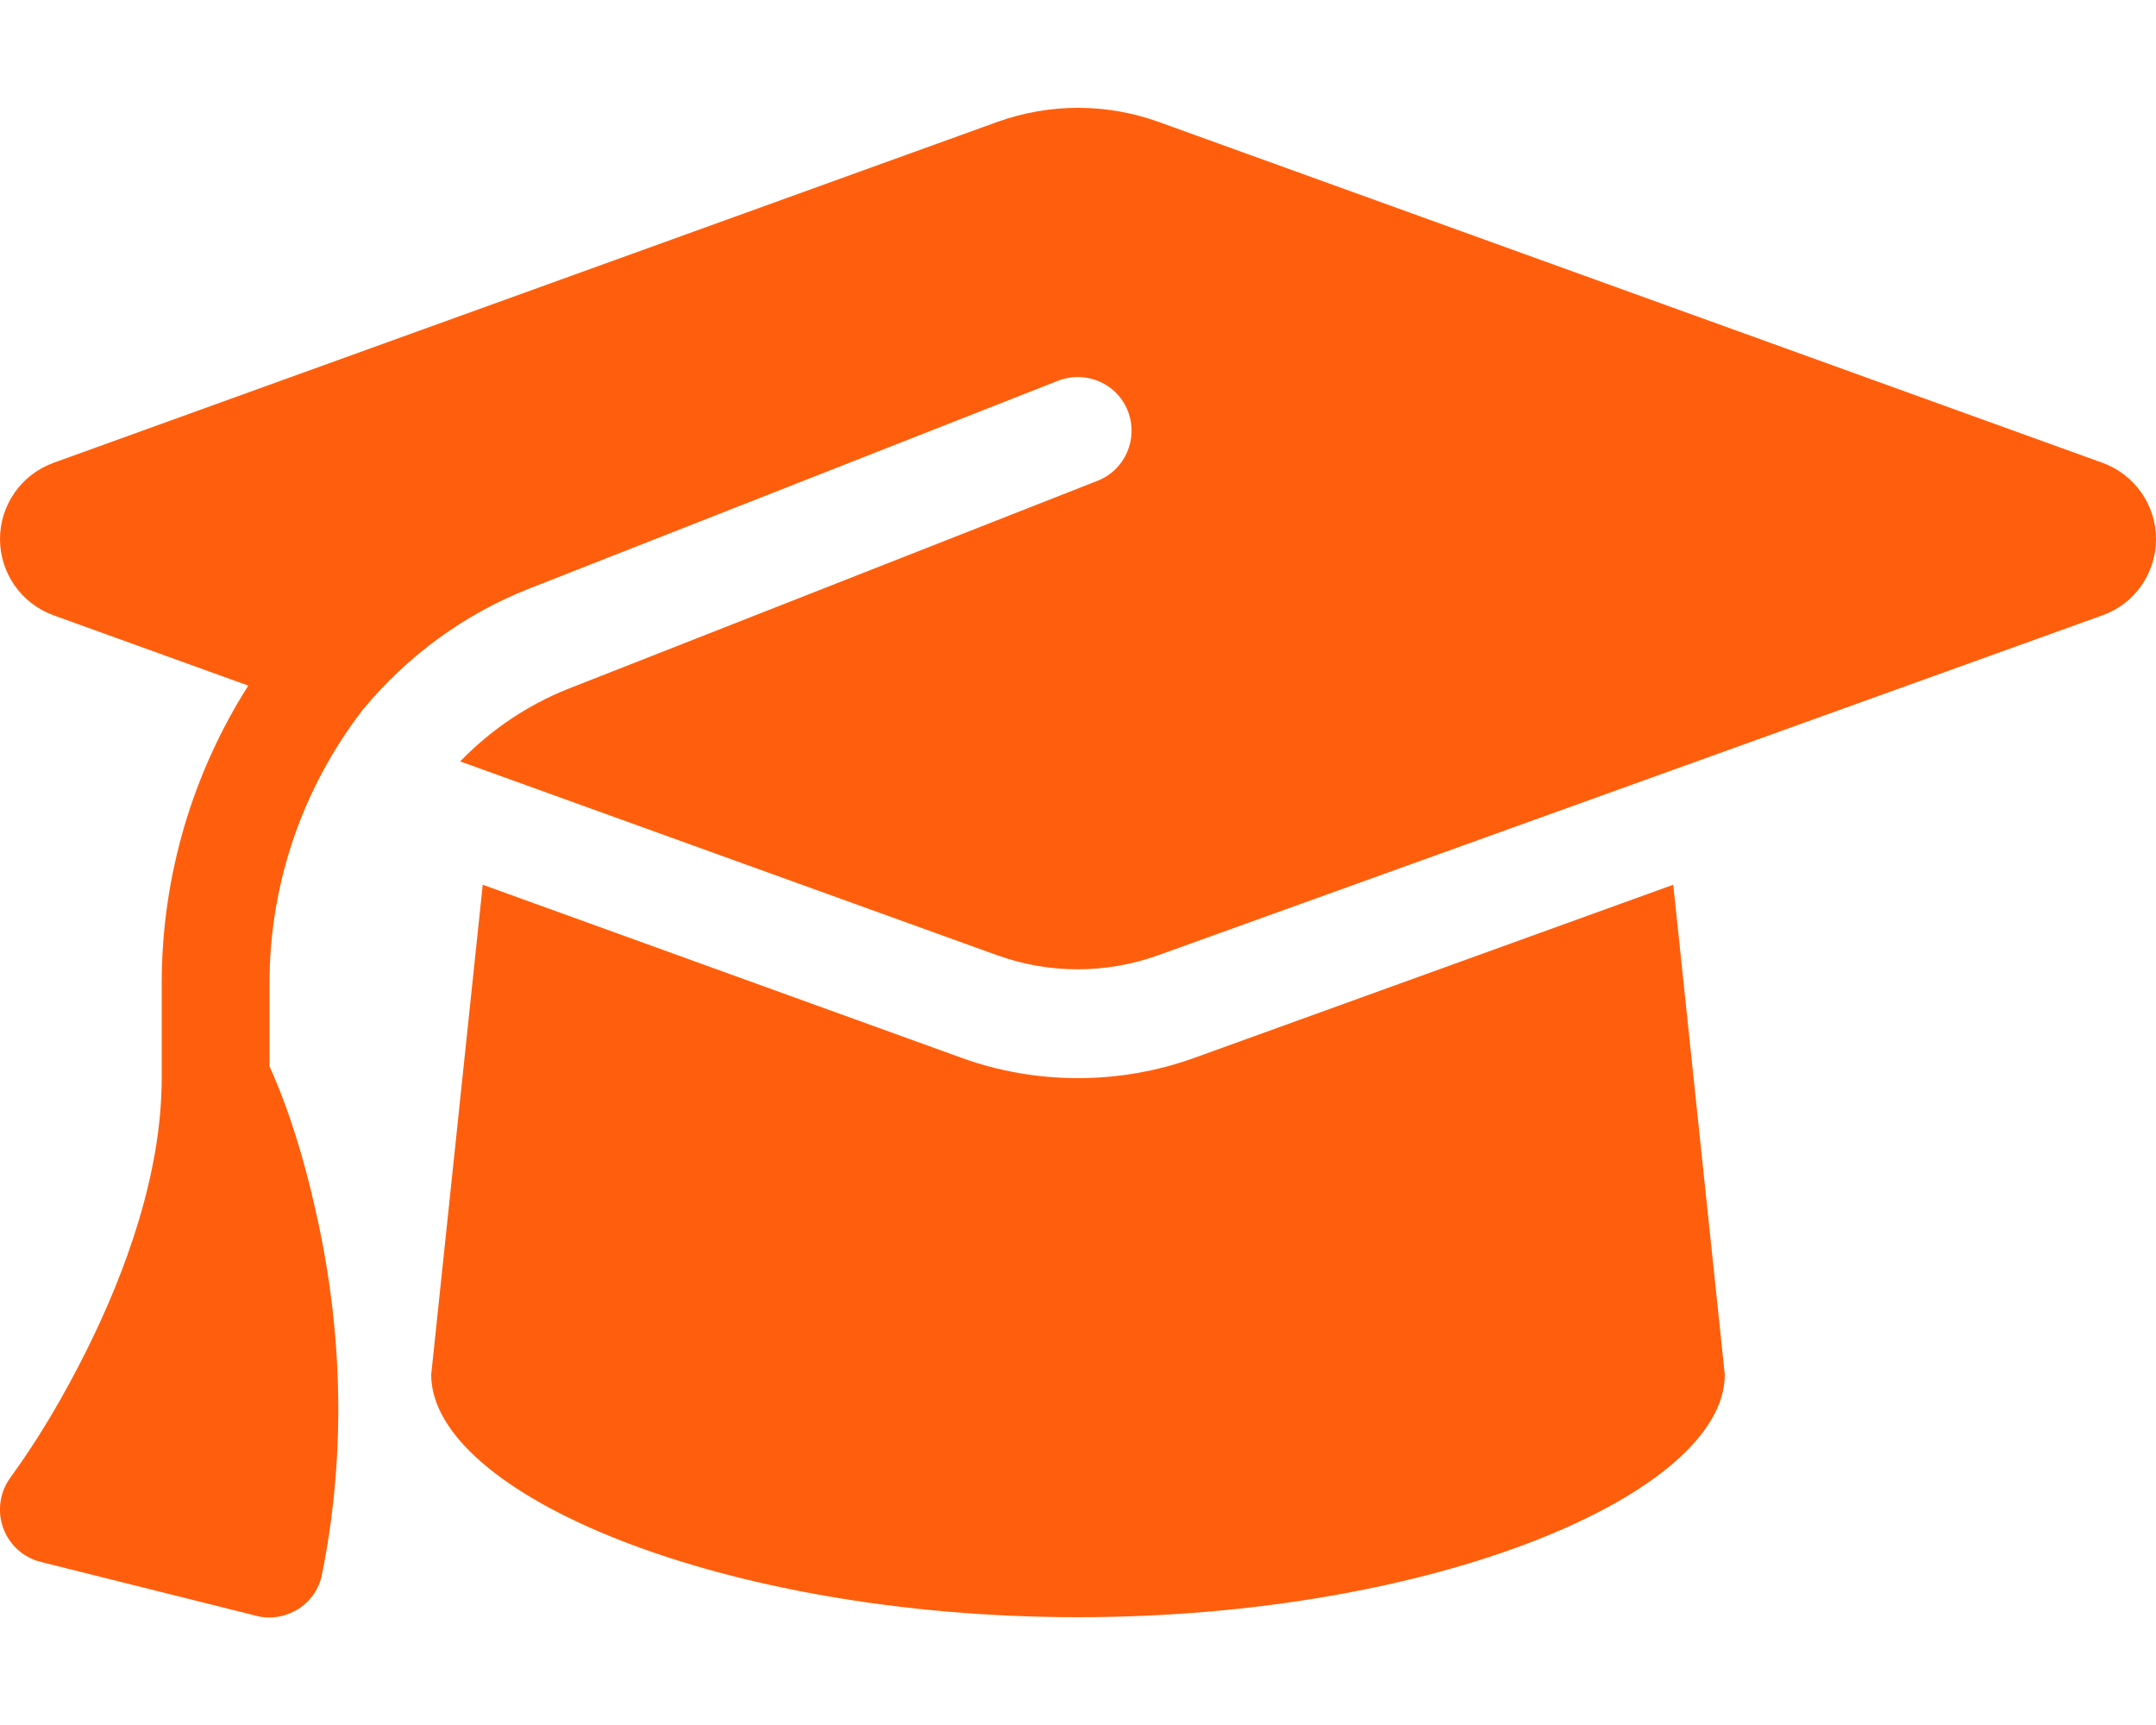
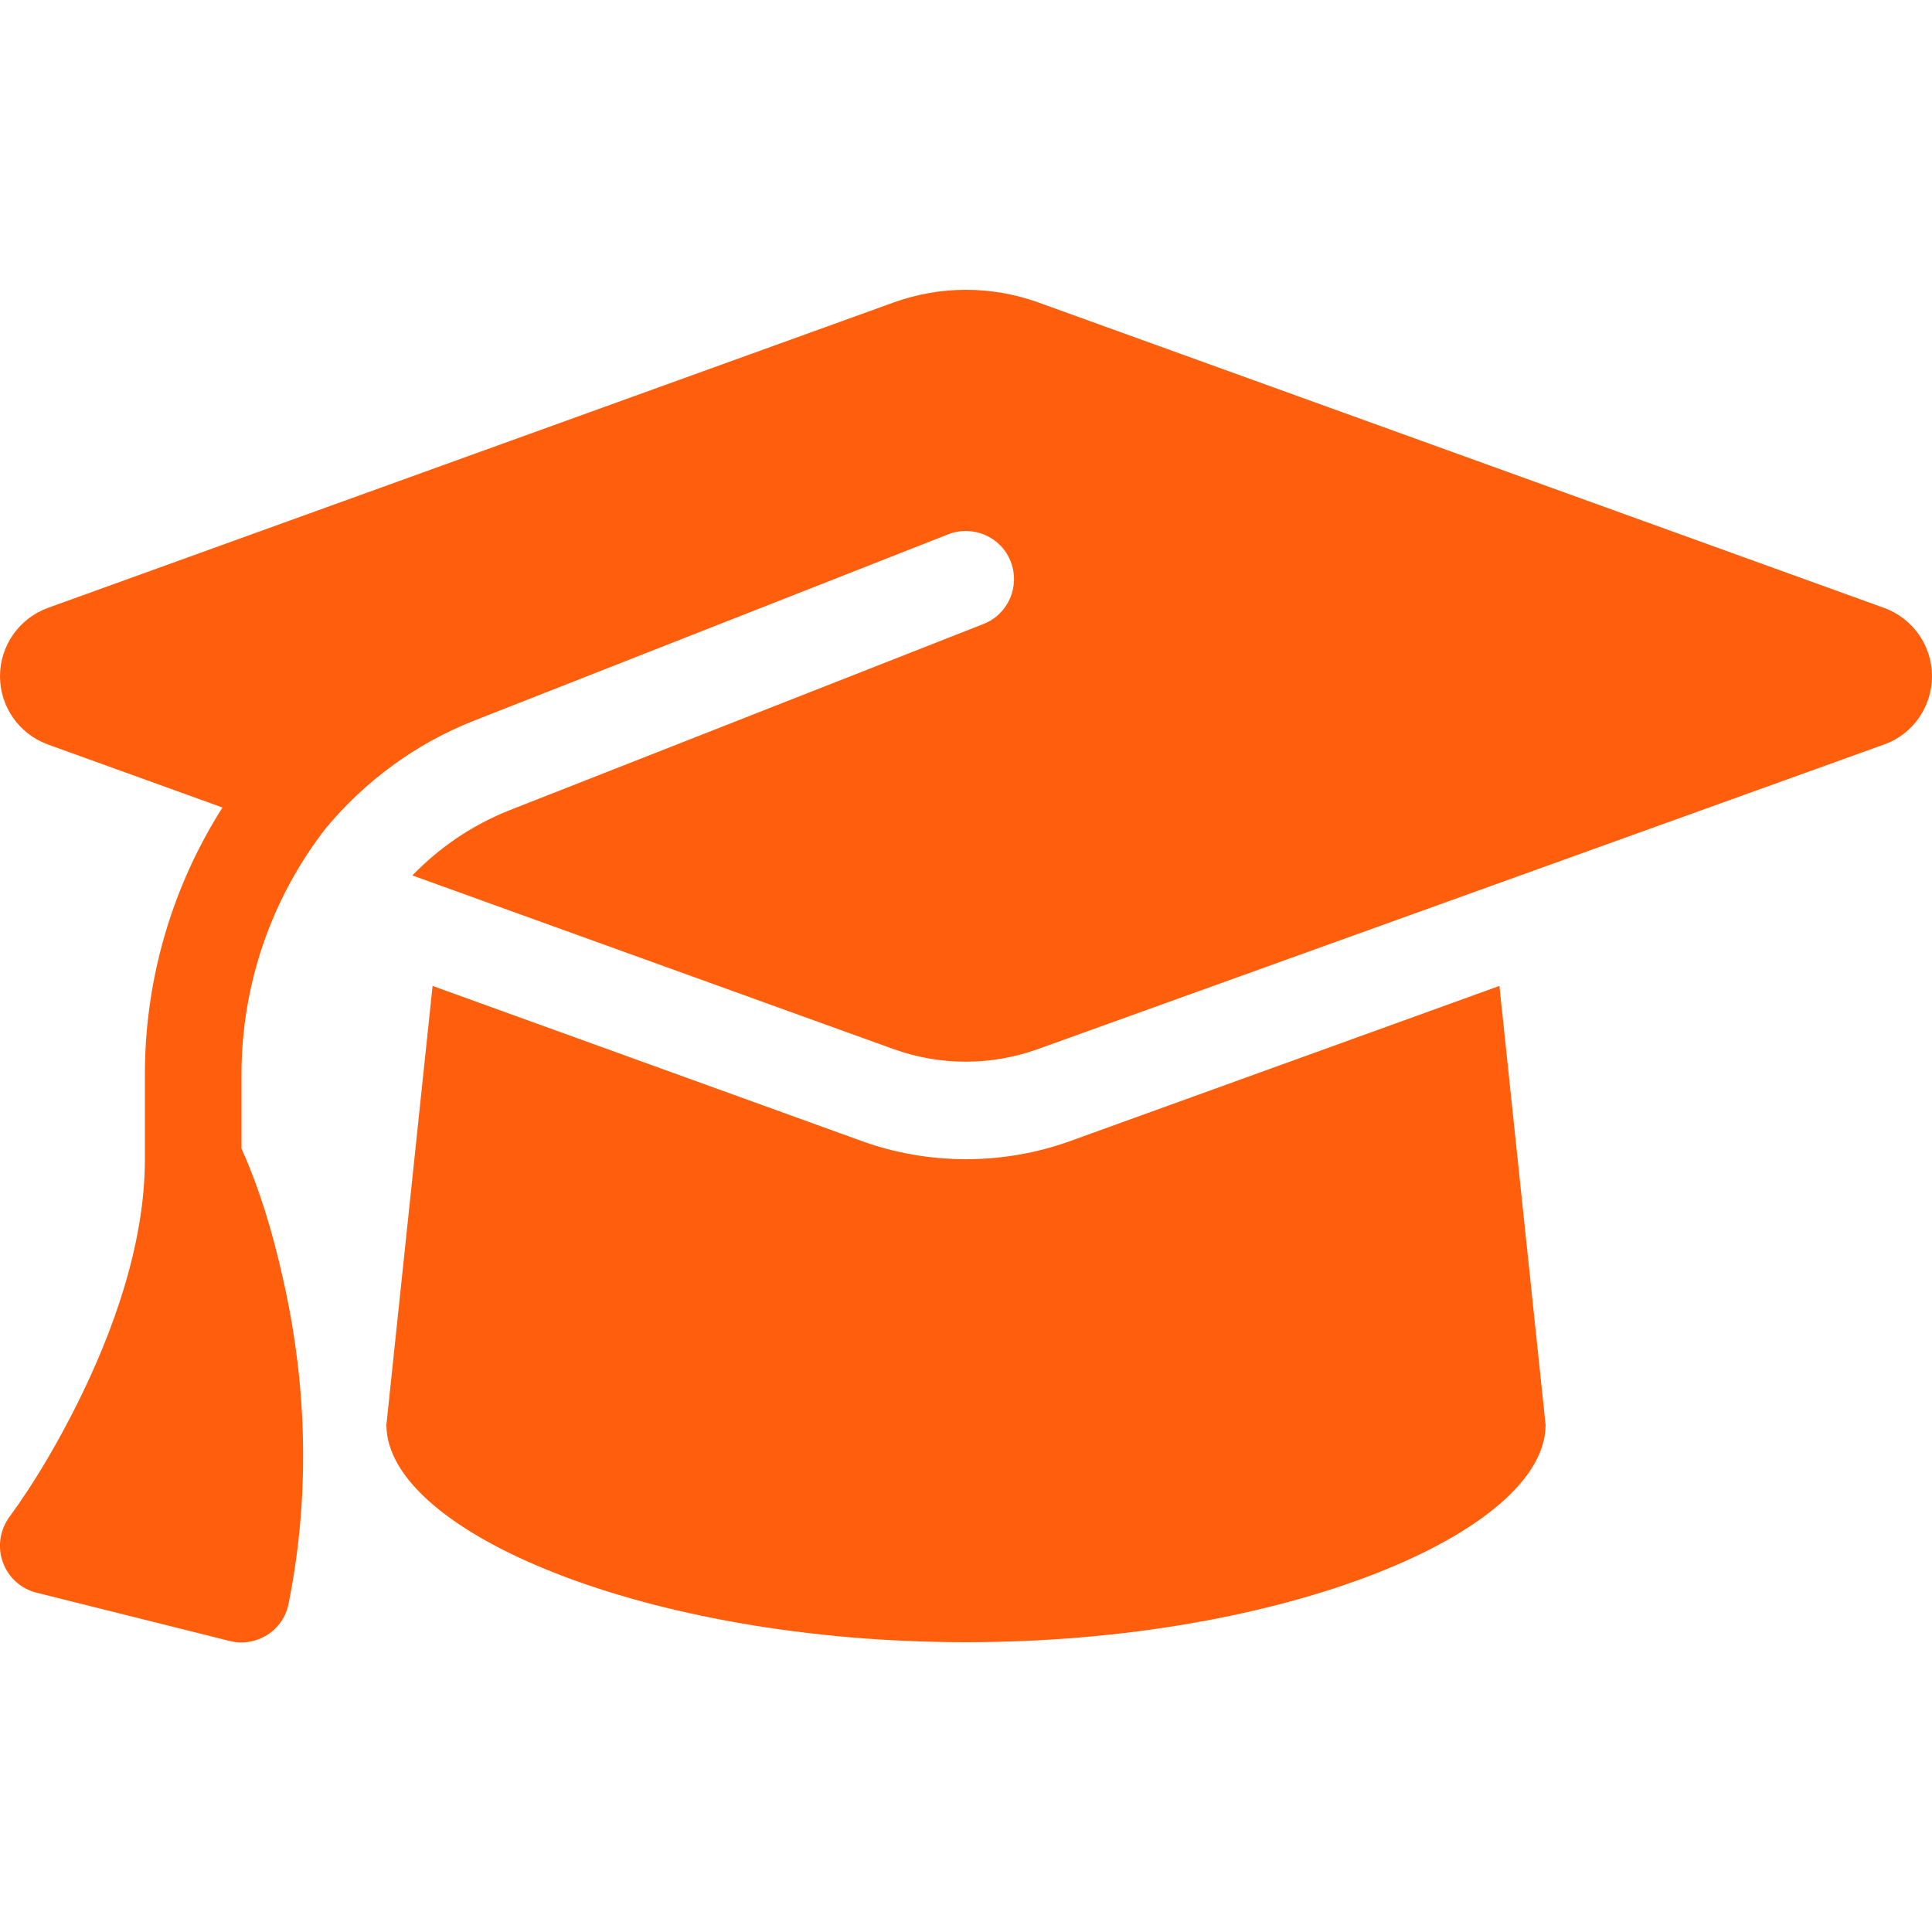
- <svg xmlns="http://www.w3.org/2000/svg" height="1.4em" viewBox="0 0 640 512">
+ <svg xmlns="http://www.w3.org/2000/svg" height="40px" width="40px" viewBox="0 0 640 512">
  <style>svg{fill:#ff5f0c}</style>
  <path d="M320 32c-8.1 0-16.1 1.4-23.7 4.1L15.8 137.4C6.3 140.9 0 149.9 0 160s6.3 19.1 15.8 22.6l57.9 20.9C57.3 229.3 48 259.8 48 291.9v28.1c0 28.4-10.8 57.7-22.3 80.8c-6.5 13-13.9 25.8-22.5 37.6C0 442.7-.9 448.3 .9 453.4s6 8.9 11.2 10.2l64 16c4.2 1.1 8.7 .3 12.4-2s6.3-6.1 7.1-10.4c8.6-42.8 4.3-81.2-2.1-108.7C90.3 344.3 86 329.8 80 316.5V291.9c0-30.2 10.2-58.7 27.9-81.5c12.9-15.5 29.6-28 49.2-35.7l157-61.7c8.2-3.2 17.5 .8 20.7 9s-.8 17.5-9 20.7l-157 61.7c-12.4 4.9-23.3 12.4-32.2 21.6l159.6 57.6c7.6 2.7 15.6 4.1 23.7 4.1s16.1-1.4 23.7-4.1L624.2 182.6c9.5-3.4 15.8-12.5 15.8-22.6s-6.3-19.1-15.8-22.6L343.7 36.1C336.1 33.4 328.1 32 320 32zM128 408c0 35.3 86 72 192 72s192-36.7 192-72L496.7 262.6 354.5 314c-11.1 4-22.8 6-34.5 6s-23.5-2-34.5-6L143.3 262.6 128 408z" />
</svg>
